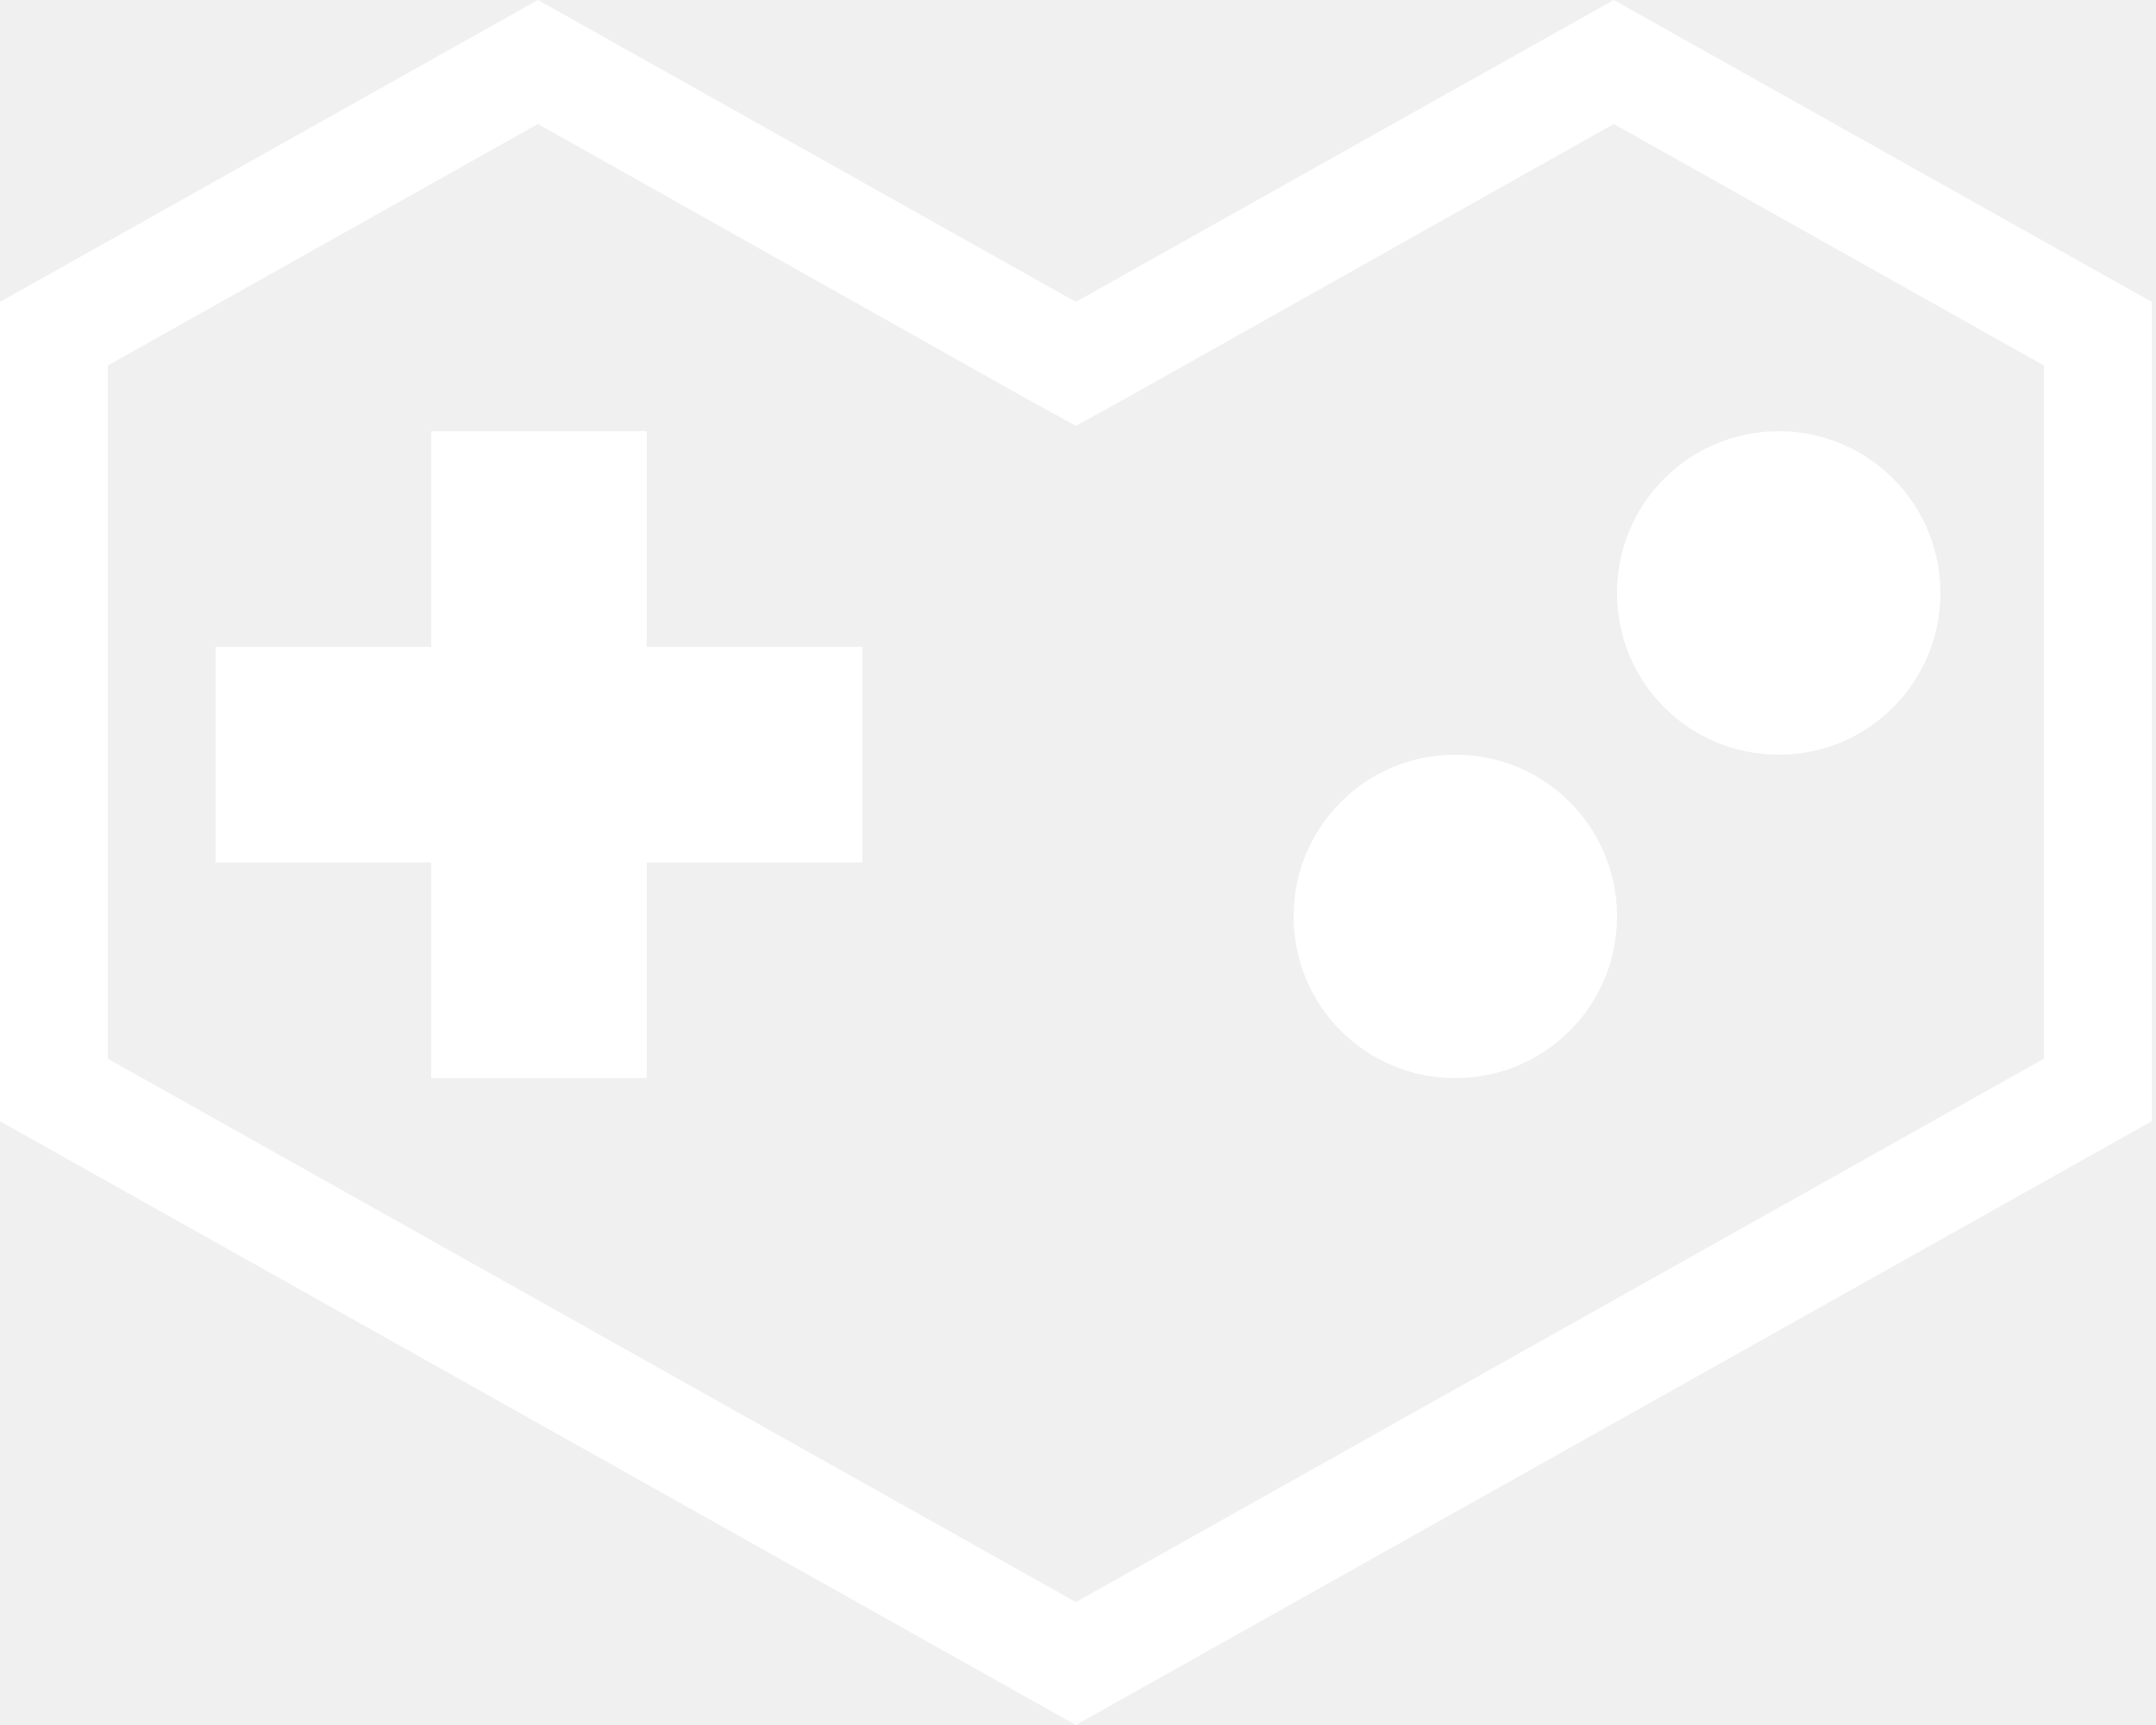
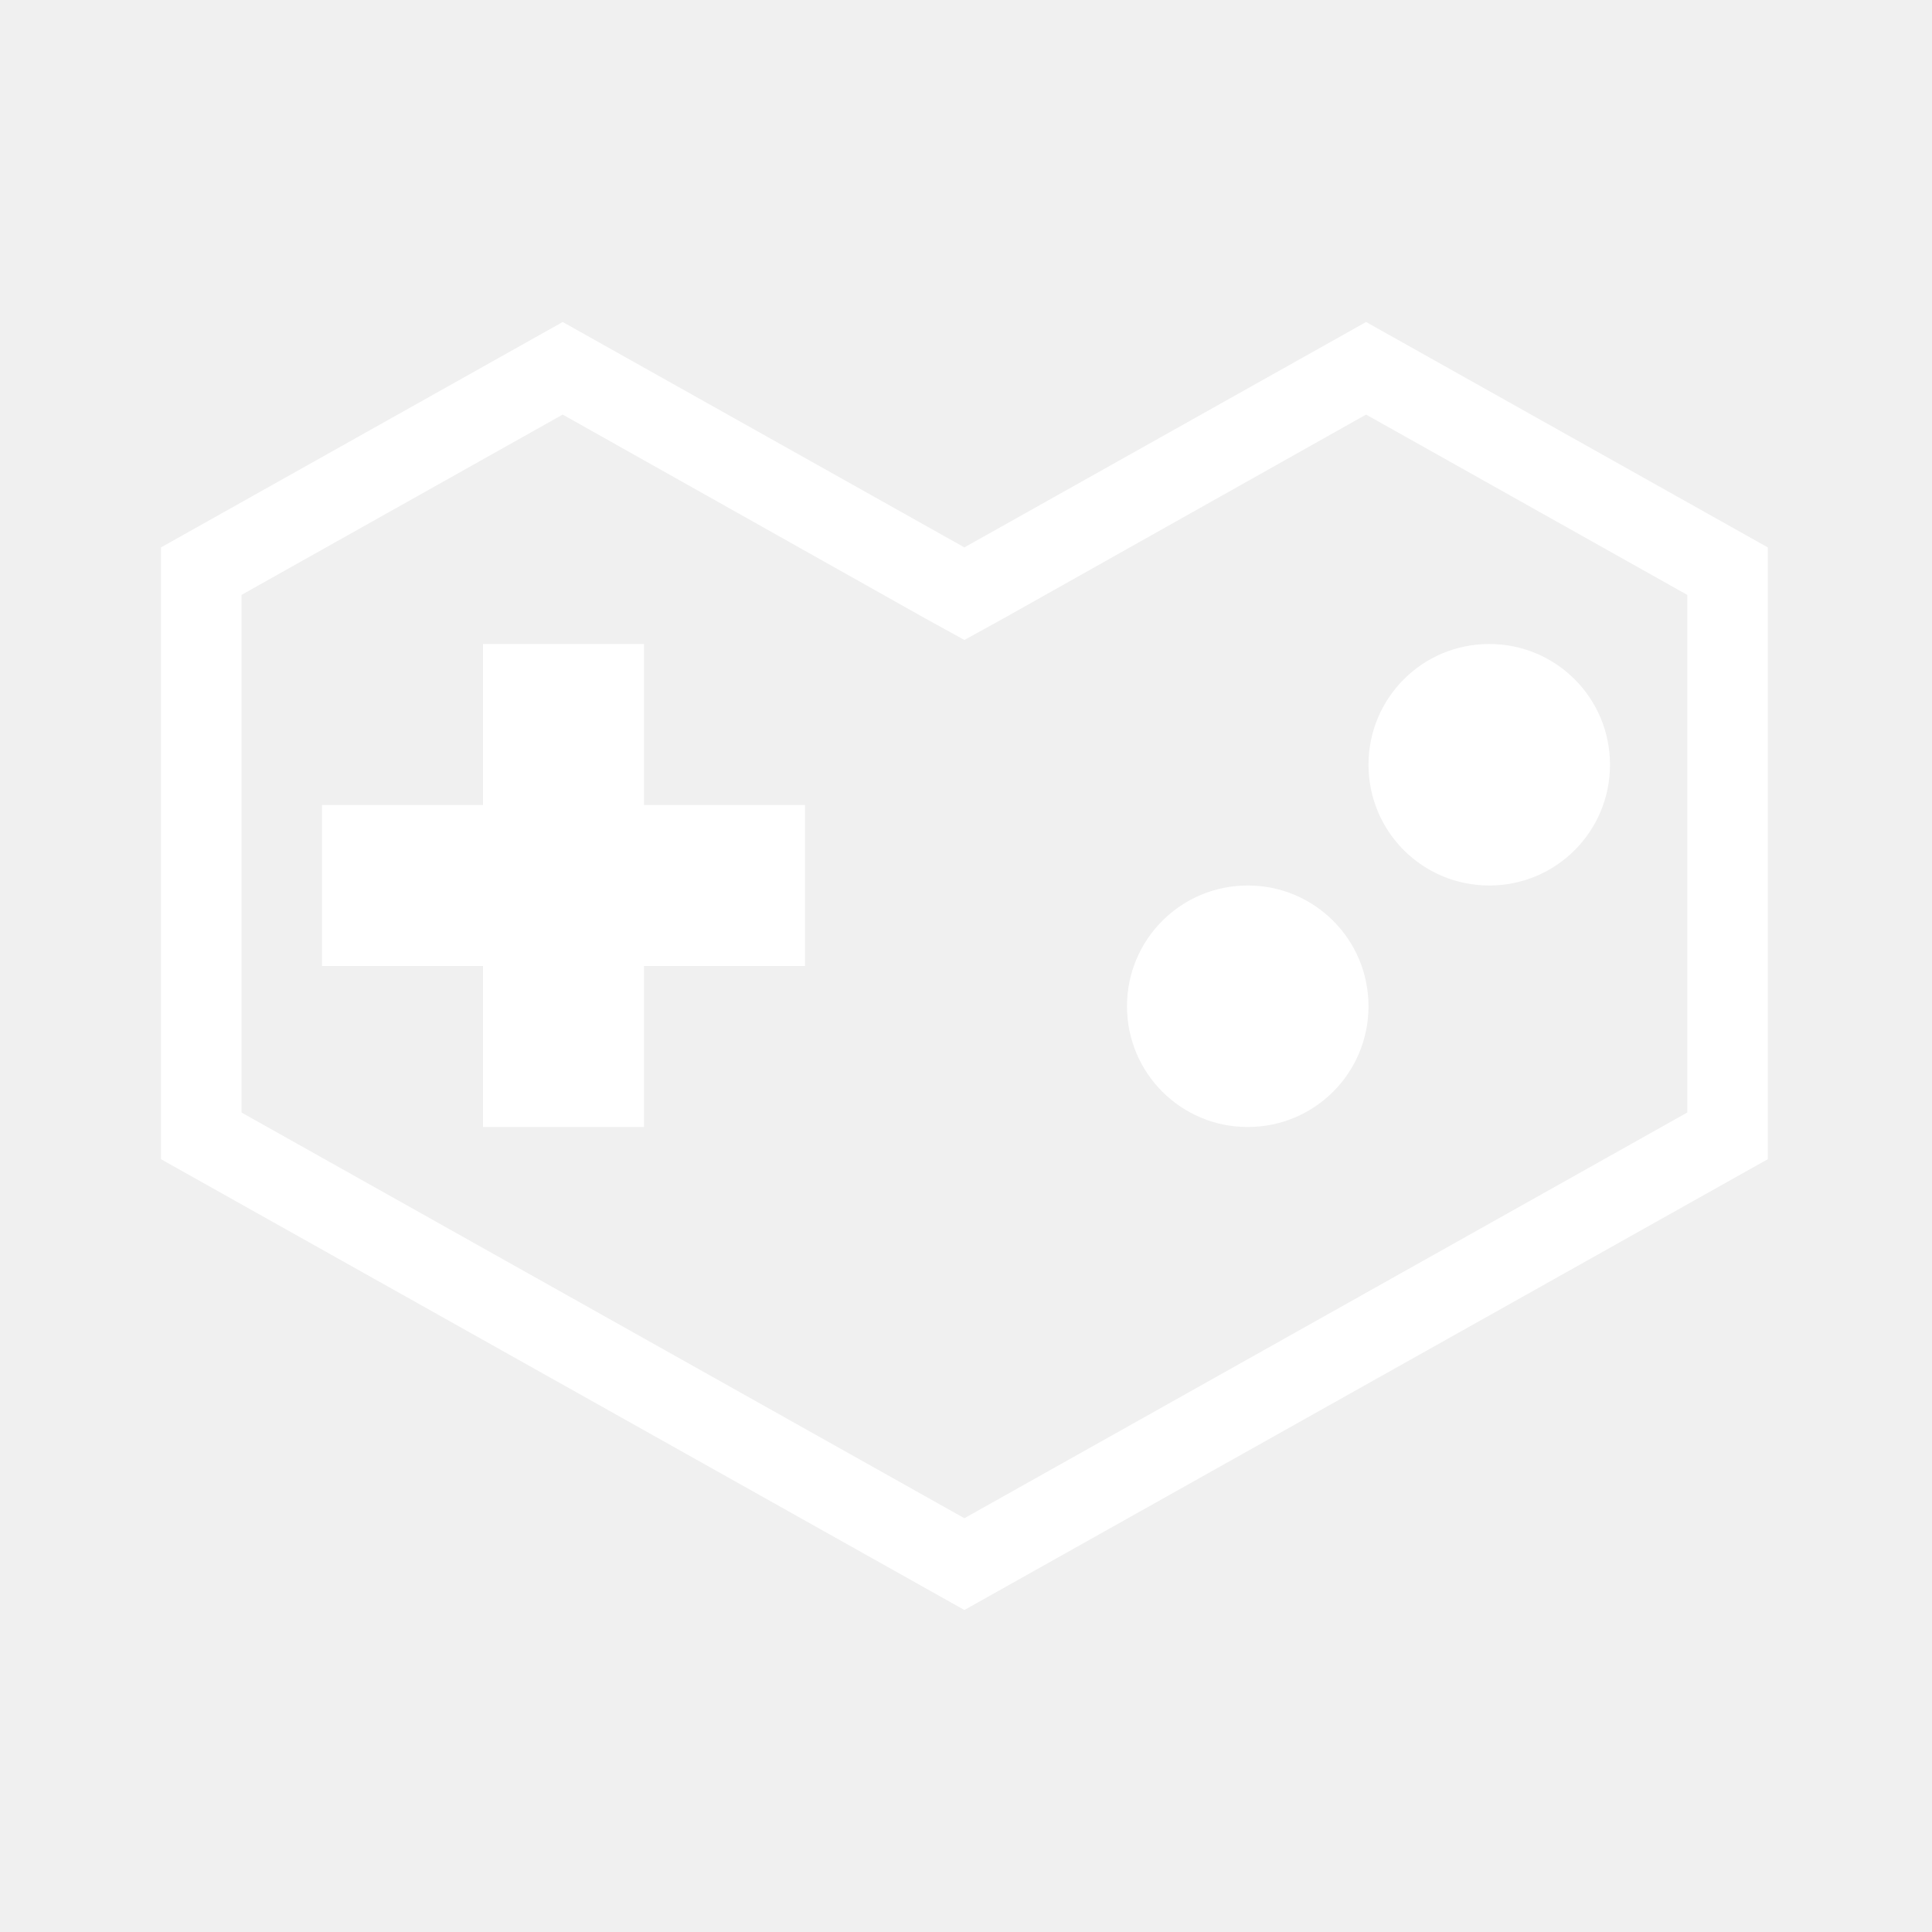
- <svg xmlns="http://www.w3.org/2000/svg" width="20" height="16" viewBox="0 0 20 16" fill="none">
-   <path d="M8 8H6V10H4V8H2V6H4V4H6V6H8V8ZM15 8.5C15 7.67 14.33 7 13.5 7C12.67 7 12 7.67 12 8.5C12 9.33 12.67 10 13.5 10C14.33 10 15 9.33 15 8.5ZM18 5.5C18 4.67 17.33 4 16.5 4C15.67 4 15 4.67 15 5.5C15 6.33 15.67 7 16.5 7C17.33 7 18 6.33 18 5.5ZM14.97 1.15L10.47 3.68L9.98 3.95L9.49 3.68L4.99 1.15L1 3.39V9.82L9.98 14.86L18.96 9.82V3.39L14.97 1.15ZM14.97 0L19.96 2.8V10.4L9.98 16L0 10.4V2.8L4.99 0L9.98 2.8L14.97 0Z" fill="white" />
+ <svg xmlns="http://www.w3.org/2000/svg" width="24" height="24" viewBox="0 0 24 24" fill="none">
+   <path d="M10 12H8V14H6V12H4V10H6V8H8V10H10V12ZM17 12.5C17 11.67 16.33 11 15.5 11C14.67 11 14 11.67 14 12.5C14 13.33 14.67 14 15.5 14C16.33 14 17 13.33 17 12.5ZM20 9.5C20 8.67 19.33 8 18.5 8C17.67 8 17 8.67 17 9.5C17 10.33 17.67 11 18.5 11C19.33 11 20 10.33 20 9.5ZM16.97 5.15L12.47 7.68L11.98 7.95L11.49 7.68L6.99 5.15L3 7.39V13.82L11.98 18.86L20.96 13.82V7.39L16.97 5.15ZM16.97 4L21.96 6.8V14.4L11.98 20L2 14.4V6.8L6.99 4L11.98 6.8L16.97 4Z" fill="white" />
</svg>
